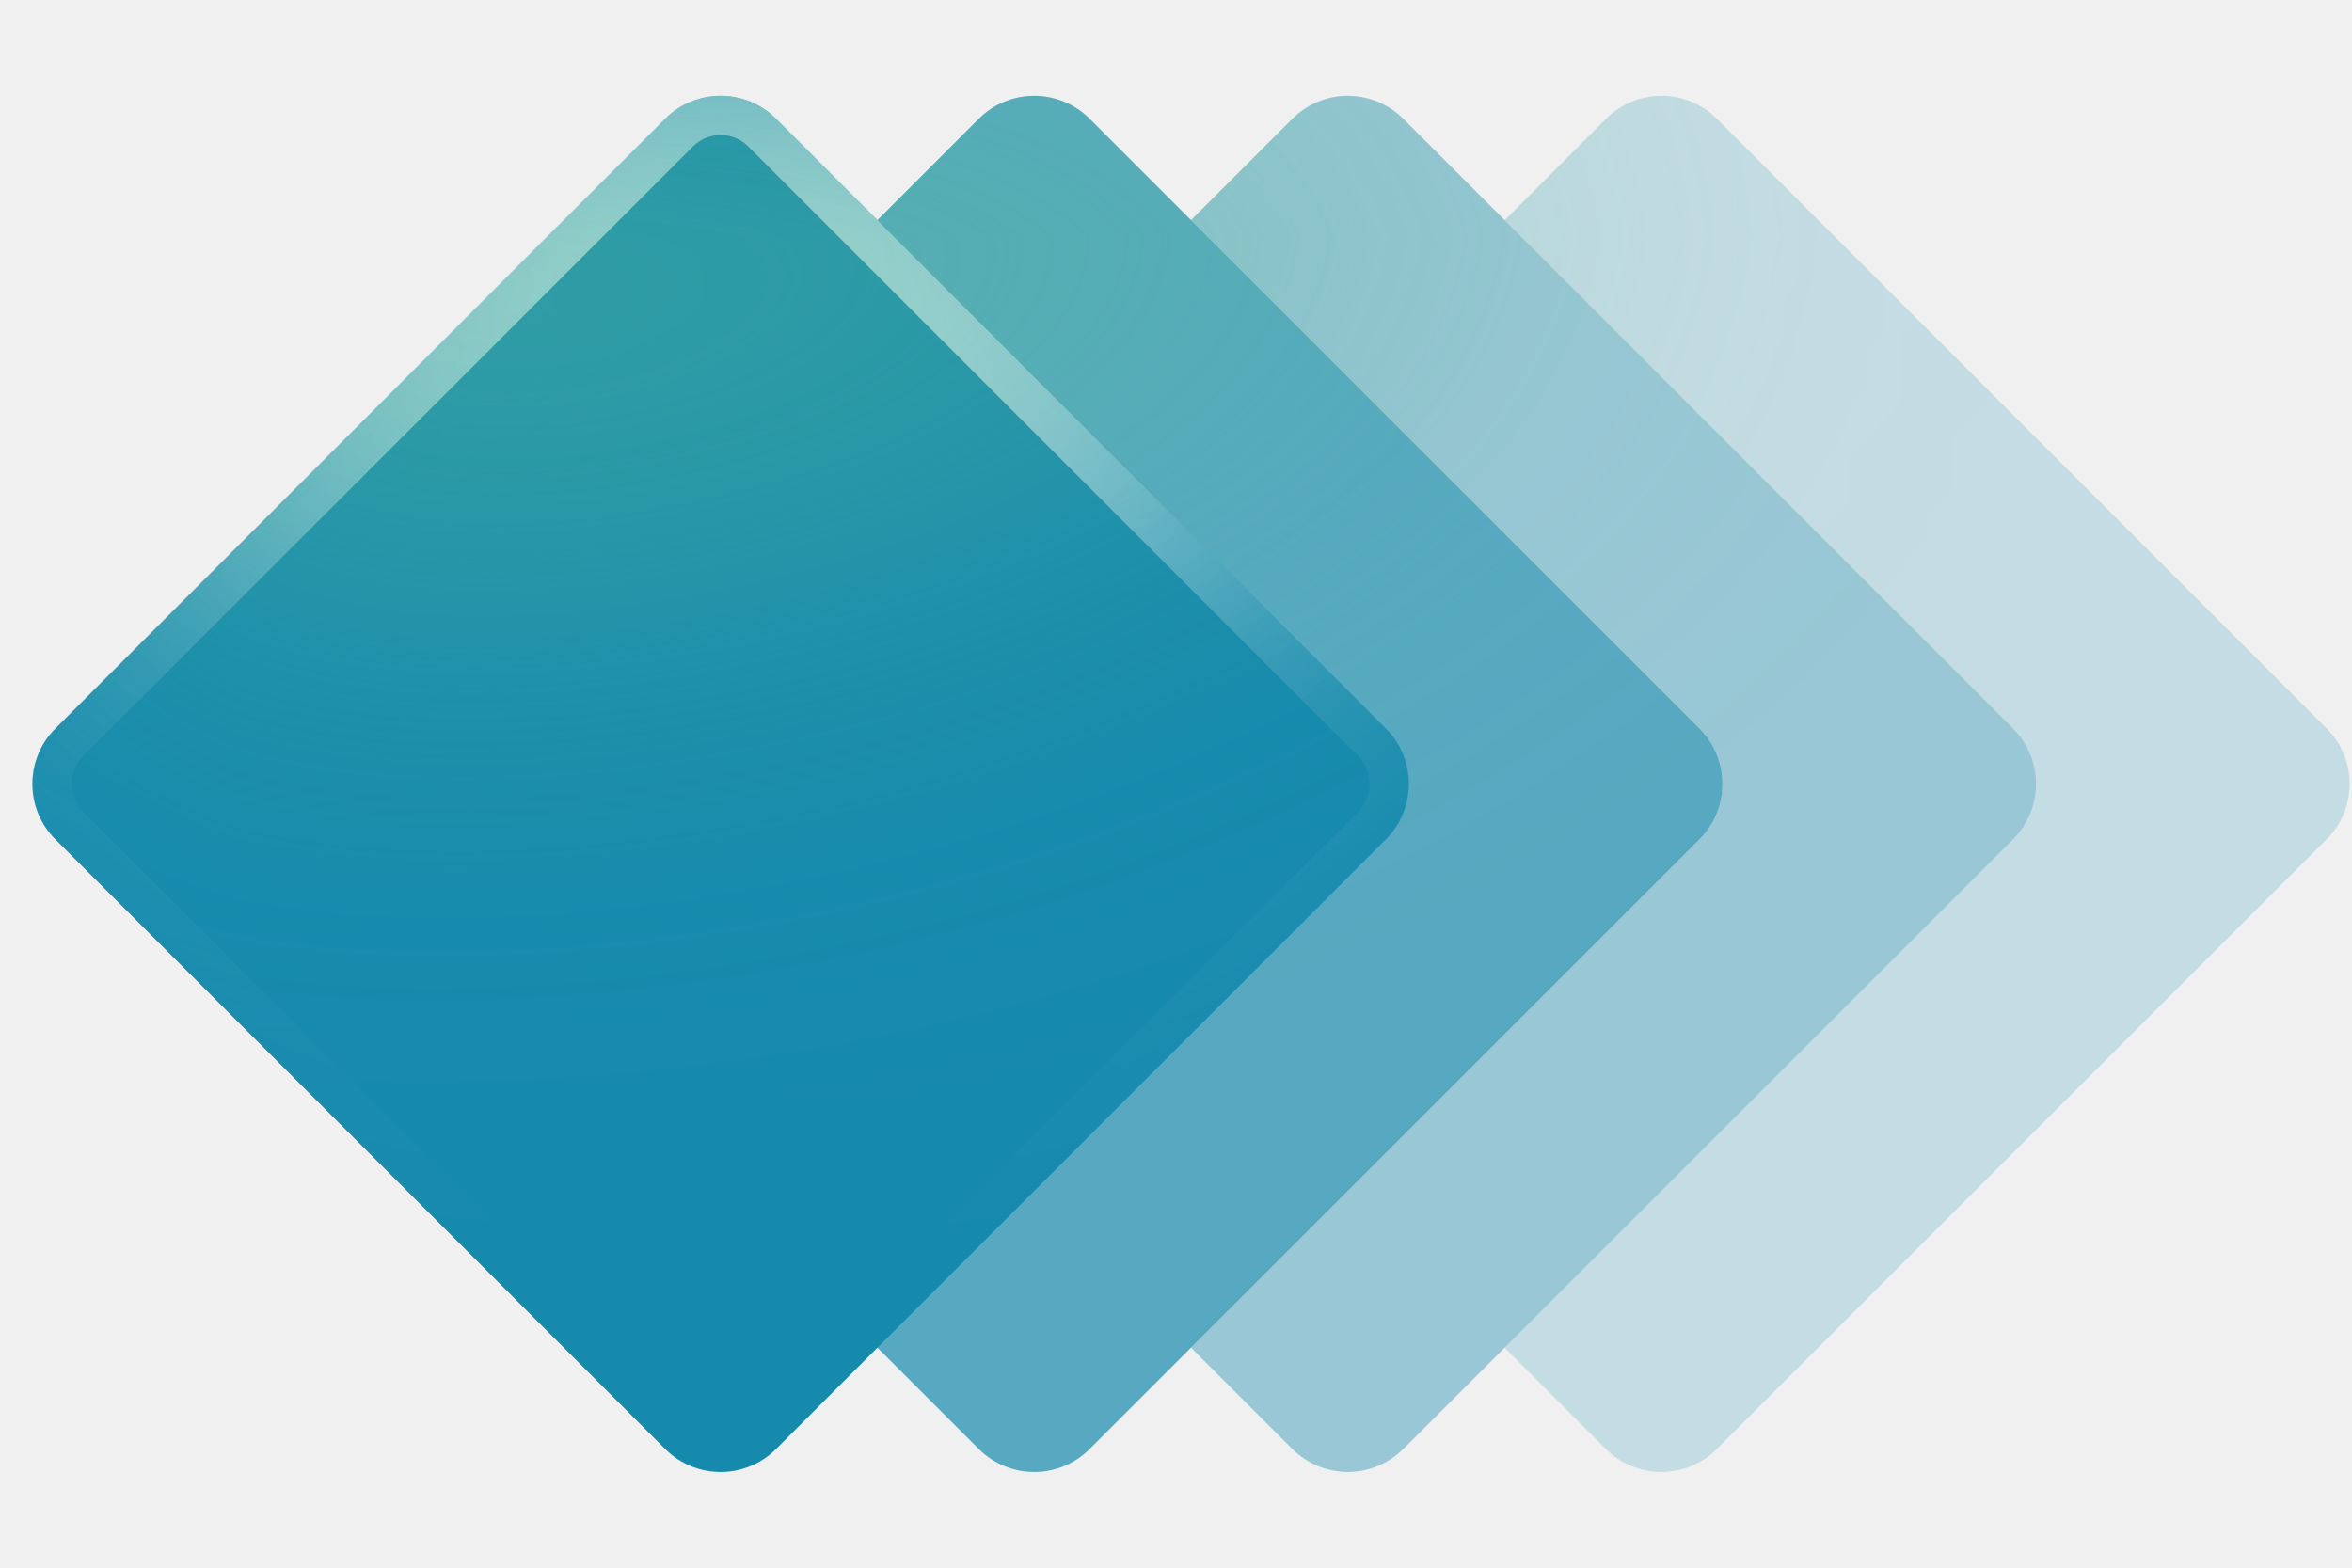
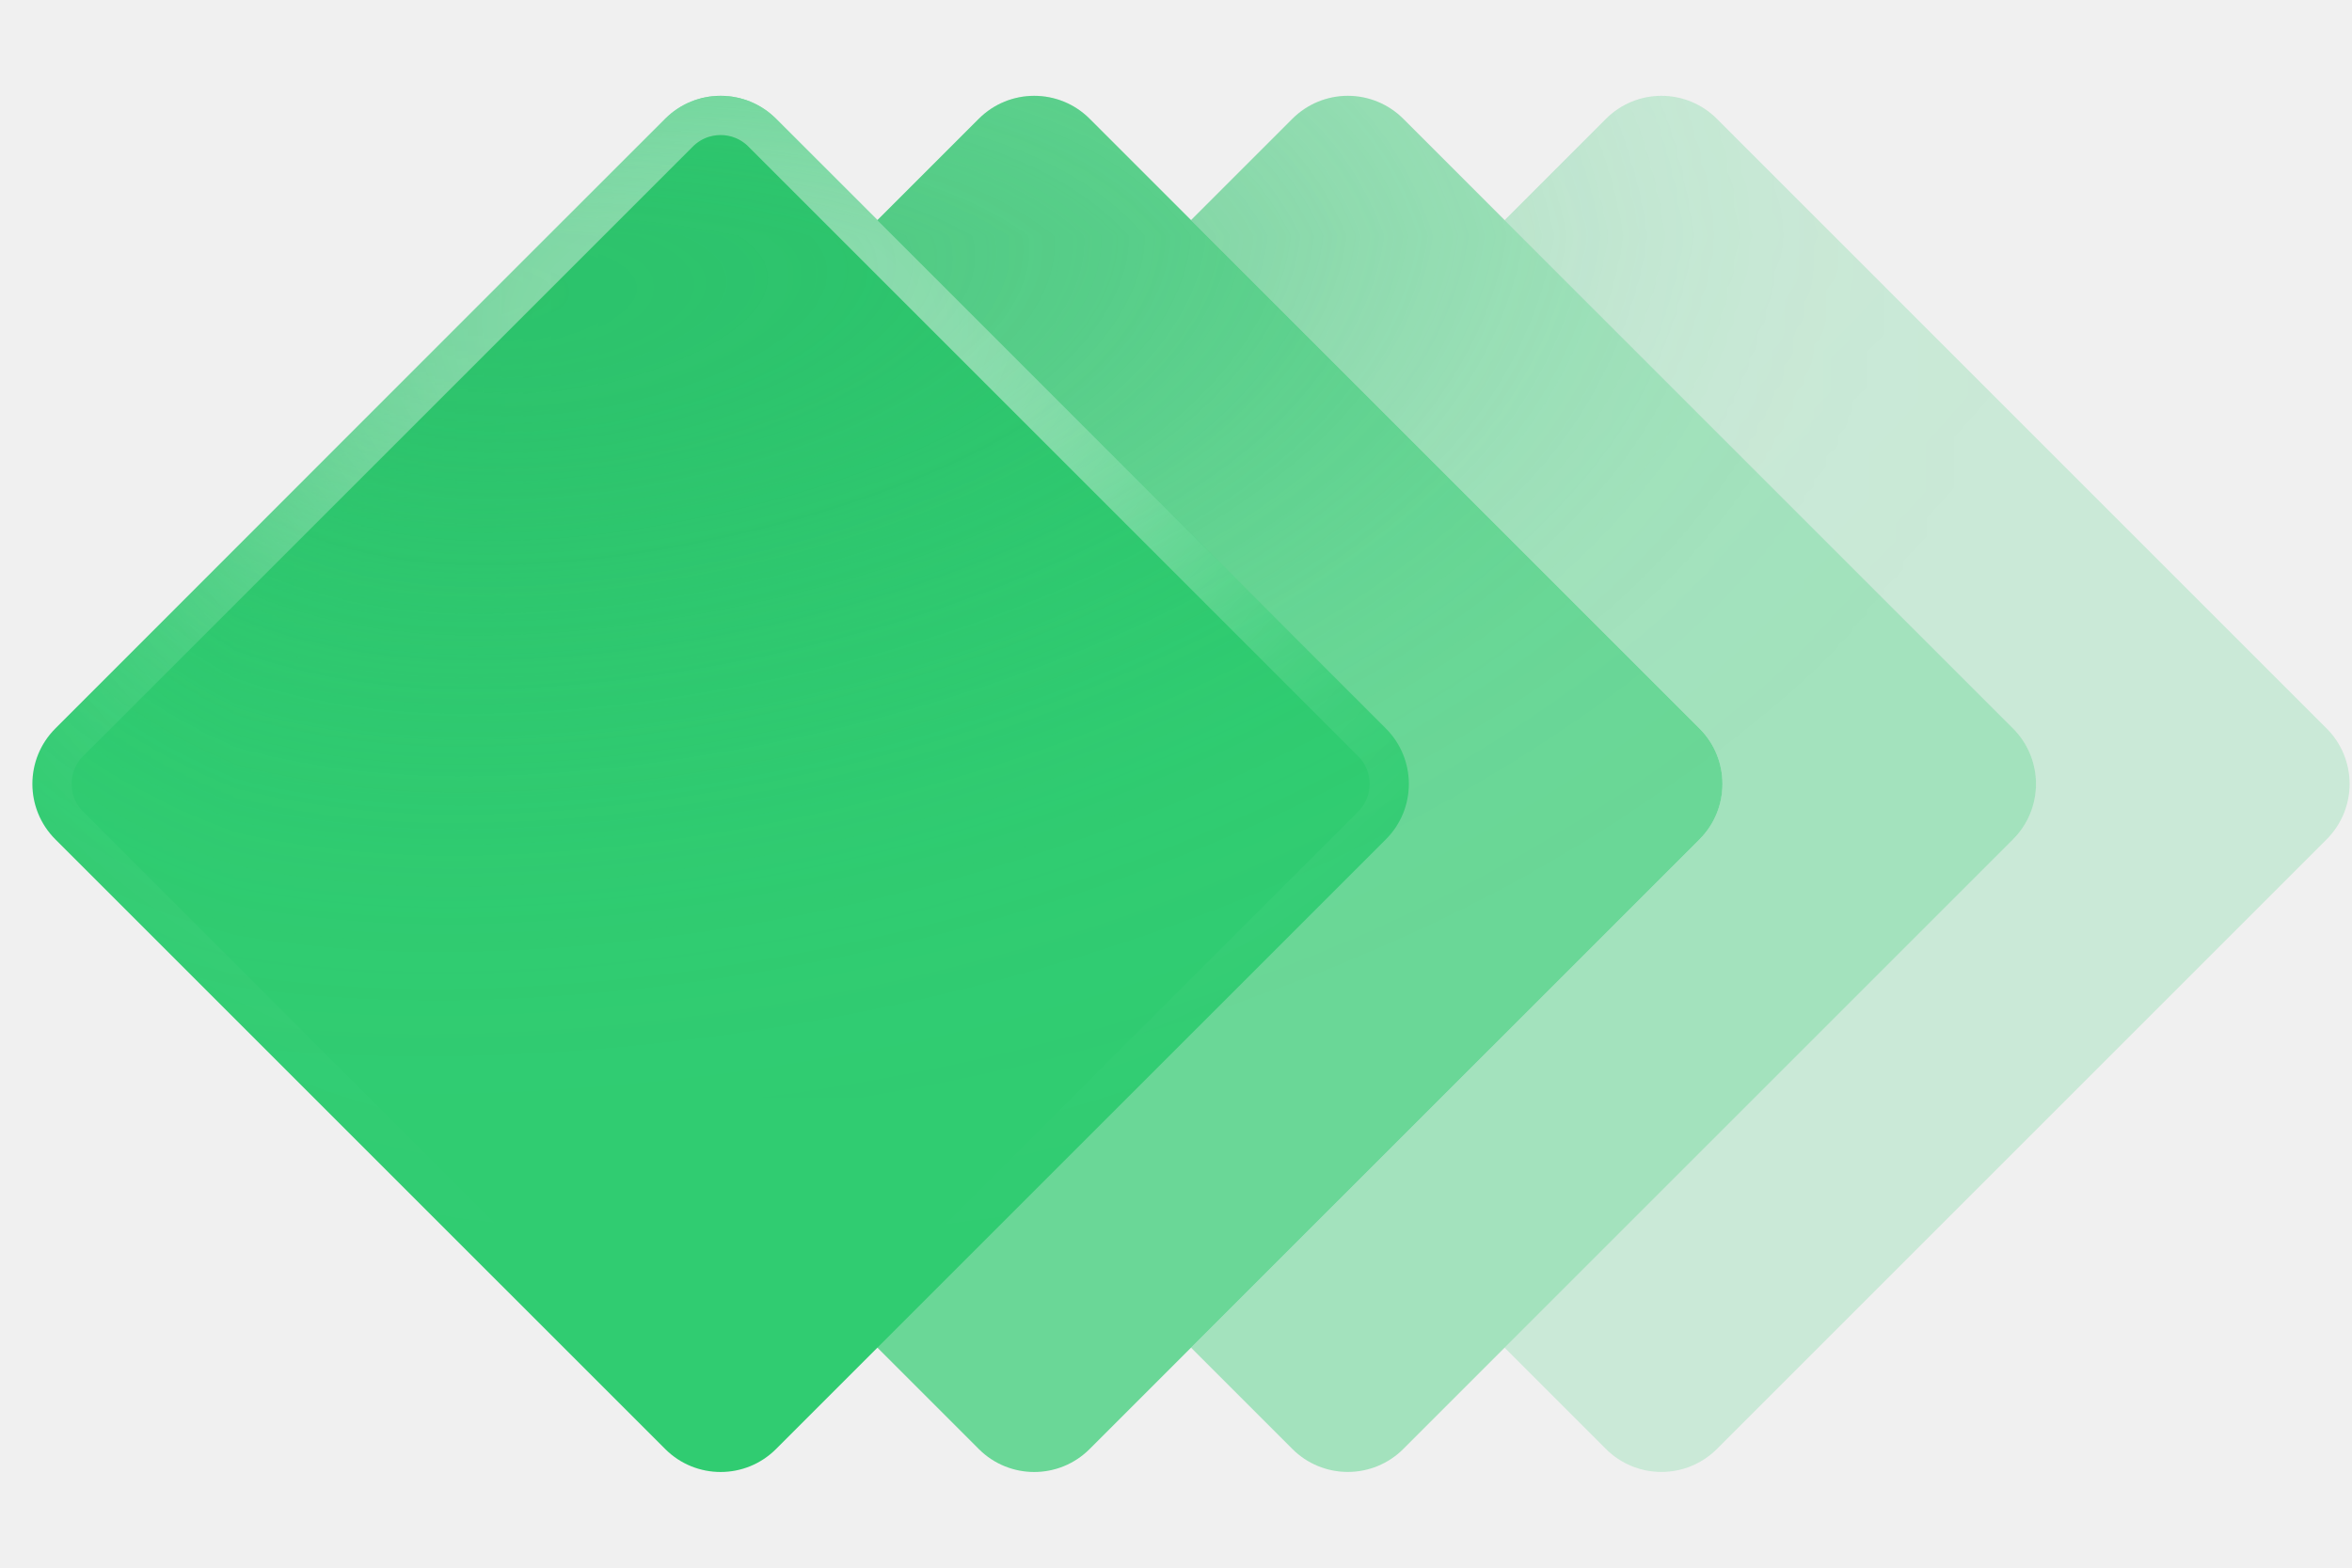
<svg xmlns="http://www.w3.org/2000/svg" width="60" height="40" viewBox="0 0 60 40" fill="none">
  <g clip-path="url(#clip0_181_305)">
-     <path opacity="0.2" fill-rule="evenodd" clip-rule="evenodd" d="M38.383 34.386L40.969 36.972C41.344 37.347 41.853 37.557 42.383 37.557C42.913 37.557 43.422 37.347 43.797 36.972L59.353 21.416C59.539 21.23 59.686 21.01 59.787 20.767C59.887 20.524 59.939 20.264 59.939 20.001C59.939 19.739 59.887 19.479 59.787 19.236C59.686 18.993 59.539 18.773 59.353 18.587L43.797 3.031C43.422 2.656 42.913 2.445 42.383 2.445C41.853 2.445 41.344 2.656 40.969 3.031L38.383 5.617L51.353 18.587C51.539 18.773 51.686 18.993 51.787 19.236C51.887 19.479 51.939 19.739 51.939 20.001C51.939 20.264 51.887 20.524 51.787 20.767C51.686 21.01 51.539 21.23 51.353 21.416L38.383 34.386Z" fill="#168AAD" />
-     <path opacity="0.4" fill-rule="evenodd" clip-rule="evenodd" d="M30.383 34.386L32.969 36.972C33.344 37.347 33.853 37.557 34.383 37.557C34.913 37.557 35.422 37.347 35.797 36.972L51.353 21.416C51.539 21.23 51.686 21.01 51.787 20.767C51.887 20.524 51.939 20.264 51.939 20.001C51.939 19.739 51.887 19.479 51.787 19.236C51.686 18.993 51.539 18.773 51.353 18.587L35.797 3.031C35.422 2.656 34.913 2.445 34.383 2.445C33.853 2.445 33.344 2.656 32.969 3.031L30.383 5.617L43.353 18.587C43.539 18.773 43.686 18.993 43.787 19.236C43.887 19.479 43.939 19.739 43.939 20.001C43.939 20.264 43.887 20.524 43.787 20.767C43.686 21.01 43.539 21.23 43.353 21.416L30.383 34.386Z" fill="#168AAD" />
-     <path opacity="0.7" d="M43.354 18.588L27.797 3.031C27.016 2.25 25.75 2.25 24.969 3.031L9.412 18.588C8.631 19.369 8.631 20.635 9.412 21.416L24.969 36.972C25.75 37.754 27.016 37.754 27.797 36.972L43.354 21.416C44.135 20.635 44.135 19.369 43.354 18.588Z" fill="#168AAD" />
-     <path d="M35.354 18.588L19.797 3.031C19.016 2.25 17.75 2.25 16.969 3.031L1.412 18.588C0.631 19.369 0.631 20.635 1.412 21.416L16.969 36.972C17.75 37.754 19.016 37.754 19.797 36.972L35.354 21.416C36.135 20.635 36.135 19.369 35.354 18.588Z" fill="#168AAD" />
+     <path opacity="0.2" fill-rule="evenodd" clip-rule="evenodd" d="M38.383 34.386L40.969 36.972C41.344 37.347 41.853 37.557 42.383 37.557C42.913 37.557 43.422 37.347 43.797 36.972L59.353 21.416C59.539 21.23 59.686 21.01 59.787 20.767C59.887 20.524 59.939 20.264 59.939 20.001C59.939 19.739 59.887 19.479 59.787 19.236C59.686 18.993 59.539 18.773 59.353 18.587L43.797 3.031C43.422 2.656 42.913 2.445 42.383 2.445C41.853 2.445 41.344 2.656 40.969 3.031L38.383 5.617L51.353 18.587C51.539 18.773 51.686 18.993 51.787 19.236C51.887 19.479 51.939 19.739 51.939 20.001C51.939 20.264 51.887 20.524 51.787 20.767C51.686 21.01 51.539 21.23 51.353 21.416L38.383 34.386Z" fill="#30CC71" />
+     <path opacity="0.4" fill-rule="evenodd" clip-rule="evenodd" d="M30.383 34.386L32.969 36.972C33.344 37.347 33.853 37.557 34.383 37.557C34.913 37.557 35.422 37.347 35.797 36.972L51.353 21.416C51.539 21.23 51.686 21.01 51.787 20.767C51.887 20.524 51.939 20.264 51.939 20.001C51.939 19.739 51.887 19.479 51.787 19.236C51.686 18.993 51.539 18.773 51.353 18.587L35.797 3.031C35.422 2.656 34.913 2.445 34.383 2.445C33.853 2.445 33.344 2.656 32.969 3.031L30.383 5.617L43.353 18.587C43.539 18.773 43.686 18.993 43.787 19.236C43.887 19.479 43.939 19.739 43.939 20.001C43.939 20.264 43.887 20.524 43.787 20.767C43.686 21.01 43.539 21.23 43.353 21.416L30.383 34.386Z" fill="#30CC71" />
+     <path opacity="0.7" d="M43.354 18.588L27.797 3.031C27.016 2.25 25.75 2.25 24.969 3.031L9.412 18.588C8.631 19.369 8.631 20.635 9.412 21.416L24.969 36.972C25.75 37.754 27.016 37.754 27.797 36.972L43.354 21.416C44.135 20.635 44.135 19.369 43.354 18.588Z" fill="#30CC71" />
+     <path d="M35.354 18.588L19.797 3.031C19.016 2.25 17.75 2.25 16.969 3.031L1.412 18.588C0.631 19.369 0.631 20.635 1.412 21.416L16.969 36.972C17.75 37.754 19.016 37.754 19.797 36.972L35.354 21.416C36.135 20.635 36.135 19.369 35.354 18.588Z" fill="#30CC71" />
    <mask id="mask0_181_305" style="mask-type:alpha" maskUnits="userSpaceOnUse" x="0" y="2" width="36" height="36">
      <path d="M35 18.941L19.444 3.385C18.858 2.799 17.908 2.799 17.322 3.385L1.766 18.941C1.18 19.527 1.18 20.477 1.766 21.062L17.322 36.619C17.908 37.205 18.858 37.205 19.444 36.619L35 21.062C35.586 20.477 35.586 19.527 35 18.941Z" stroke="black" />
    </mask>
    <g mask="url(#mask0_181_305)">
      <g style="mix-blend-mode:overlay" filter="url(#filter0_f_181_305)">
        <path d="M18.5 17C26.508 17 33 10.284 33 2C33 -6.284 26.508 -13 18.5 -13C10.492 -13 4 -6.284 4 2C4 10.284 10.492 17 18.5 17Z" fill="white" />
      </g>
    </g>
    <mask id="mask1_181_305" style="mask-type:alpha" maskUnits="userSpaceOnUse" x="0" y="2" width="60" height="36">
-       <path fill-rule="evenodd" clip-rule="evenodd" d="M32.97 36.972L30.385 34.386L27.799 36.972C27.613 37.158 27.393 37.305 27.15 37.406C26.907 37.506 26.647 37.558 26.384 37.558C26.122 37.558 25.862 37.506 25.619 37.406C25.376 37.305 25.156 37.158 24.97 36.972L22.385 34.386L19.799 36.972C19.613 37.158 19.393 37.305 19.15 37.406C18.907 37.506 18.647 37.558 18.384 37.558C18.122 37.558 17.862 37.506 17.619 37.406C17.376 37.305 17.156 37.158 16.97 36.972L1.414 21.416C1.228 21.23 1.081 21.01 0.98 20.767C0.88 20.524 0.828 20.264 0.828 20.001C0.828 19.739 0.88 19.479 0.98 19.236C1.081 18.993 1.228 18.773 1.414 18.587L16.97 3.031C17.156 2.845 17.376 2.698 17.619 2.597C17.862 2.497 18.122 2.445 18.384 2.445C18.647 2.445 18.907 2.497 19.15 2.597C19.393 2.698 19.613 2.845 19.799 3.031L22.384 5.617L24.97 3.03C25.156 2.844 25.376 2.697 25.619 2.596C25.862 2.496 26.122 2.444 26.384 2.444C26.647 2.444 26.907 2.496 27.15 2.596C27.393 2.697 27.613 2.844 27.799 3.03L30.384 5.616L32.97 3.03C33.156 2.844 33.376 2.697 33.619 2.596C33.862 2.496 34.122 2.444 34.385 2.444C34.647 2.444 34.907 2.496 35.15 2.596C35.393 2.697 35.613 2.844 35.799 3.03L38.385 5.616L40.97 3.03C41.156 2.844 41.376 2.697 41.619 2.596C41.862 2.496 42.122 2.444 42.385 2.444C42.647 2.444 42.907 2.496 43.15 2.596C43.393 2.697 43.613 2.844 43.799 3.03L59.355 18.586C59.541 18.772 59.688 18.992 59.789 19.235C59.889 19.478 59.941 19.738 59.941 20C59.941 20.263 59.889 20.523 59.789 20.766C59.688 21.009 59.541 21.229 59.355 21.415L43.799 36.972C43.613 37.158 43.393 37.305 43.15 37.406C42.907 37.506 42.647 37.558 42.385 37.558C42.122 37.558 41.862 37.506 41.619 37.406C41.376 37.305 41.156 37.158 40.97 36.972L38.385 34.386L35.799 36.972C35.613 37.158 35.393 37.305 35.15 37.406C34.907 37.506 34.647 37.558 34.385 37.558C34.122 37.558 33.862 37.506 33.619 37.406C33.376 37.305 33.156 37.158 32.97 36.972Z" fill="#42A9F3" />
+       <path fill-rule="evenodd" clip-rule="evenodd" d="M32.97 36.972L30.385 34.386L27.799 36.972C27.613 37.158 27.393 37.305 27.15 37.406C26.907 37.506 26.647 37.558 26.384 37.558C26.122 37.558 25.862 37.506 25.619 37.406C25.376 37.305 25.156 37.158 24.97 36.972L22.385 34.386L19.799 36.972C19.613 37.158 19.393 37.305 19.15 37.406C18.907 37.506 18.647 37.558 18.384 37.558C18.122 37.558 17.862 37.506 17.619 37.406C17.376 37.305 17.156 37.158 16.97 36.972L1.414 21.416C1.228 21.23 1.081 21.01 0.98 20.767C0.88 20.524 0.828 20.264 0.828 20.001C0.828 19.739 0.88 19.479 0.98 19.236C1.081 18.993 1.228 18.773 1.414 18.587L16.97 3.031C17.156 2.845 17.376 2.698 17.619 2.597C17.862 2.497 18.122 2.445 18.384 2.445C18.647 2.445 18.907 2.497 19.15 2.597C19.393 2.698 19.613 2.845 19.799 3.031L22.384 5.617L24.97 3.03C25.156 2.844 25.376 2.697 25.619 2.596C25.862 2.496 26.122 2.444 26.384 2.444C26.647 2.444 26.907 2.496 27.15 2.596C27.393 2.697 27.613 2.844 27.799 3.03L30.384 5.616L32.97 3.03C33.156 2.844 33.376 2.697 33.619 2.596C33.862 2.496 34.122 2.444 34.385 2.444C34.647 2.444 34.907 2.496 35.15 2.596C35.393 2.697 35.613 2.844 35.799 3.03L38.385 5.616L40.97 3.03C41.156 2.844 41.376 2.697 41.619 2.596C41.862 2.496 42.122 2.444 42.385 2.444C42.647 2.444 42.907 2.496 43.15 2.596C43.393 2.697 43.613 2.844 43.799 3.03L59.355 18.586C59.541 18.772 59.688 18.992 59.789 19.235C59.889 19.478 59.941 19.738 59.941 20C59.941 20.263 59.889 20.523 59.789 20.766C59.688 21.009 59.541 21.229 59.355 21.415L43.799 36.972C43.613 37.158 43.393 37.305 43.15 37.406C42.907 37.506 42.647 37.558 42.385 37.558C42.122 37.558 41.862 37.506 41.619 37.406C41.376 37.305 41.156 37.158 40.97 36.972L38.385 34.386L35.799 36.972C35.613 37.158 35.393 37.305 35.15 37.406C34.907 37.506 34.647 37.558 34.385 37.558C34.122 37.558 33.862 37.506 33.619 37.406C33.376 37.305 33.156 37.158 32.97 36.972Z" fill="#5ED489" />
    </mask>
    <g mask="url(#mask1_181_305)">
      <g opacity="0.6" filter="url(#filter1_f_181_305)">
-         <path d="M10 14C27.673 14 42 3.926 42 -8.5C42 -20.926 27.673 -31 10 -31C-7.673 -31 -22 -20.926 -22 -8.5C-22 3.926 -7.673 14 10 14Z" fill="#52B69A" />
+         <path d="M10 14C27.673 14 42 3.926 42 -8.5C42 -20.926 27.673 -31 10 -31C-7.673 -31 -22 -20.926 -22 -8.5C-22 3.926 -7.673 14 10 14Z" fill="#28B665" />
      </g>
    </g>
  </g>
  <defs>
    <filter id="filter0_f_181_305" x="-16" y="-33" width="69" height="70" filterUnits="userSpaceOnUse" color-interpolation-filters="sRGB">
      <feFlood flood-opacity="0" result="BackgroundImageFix" />
      <feBlend mode="normal" in="SourceGraphic" in2="BackgroundImageFix" result="shape" />
      <feGaussianBlur stdDeviation="10" result="effect1_foregroundBlur_181_305" />
    </filter>
    <filter id="filter1_f_181_305" x="-36" y="-45" width="92" height="73" filterUnits="userSpaceOnUse" color-interpolation-filters="sRGB">
      <feFlood flood-opacity="0" result="BackgroundImageFix" />
      <feBlend mode="normal" in="SourceGraphic" in2="BackgroundImageFix" result="shape" />
      <feGaussianBlur stdDeviation="7" result="effect1_foregroundBlur_181_305" />
    </filter>
    <clipPath id="clip0_181_305">
      <rect width="60" height="40" fill="white" />
    </clipPath>
  </defs>
</svg>
